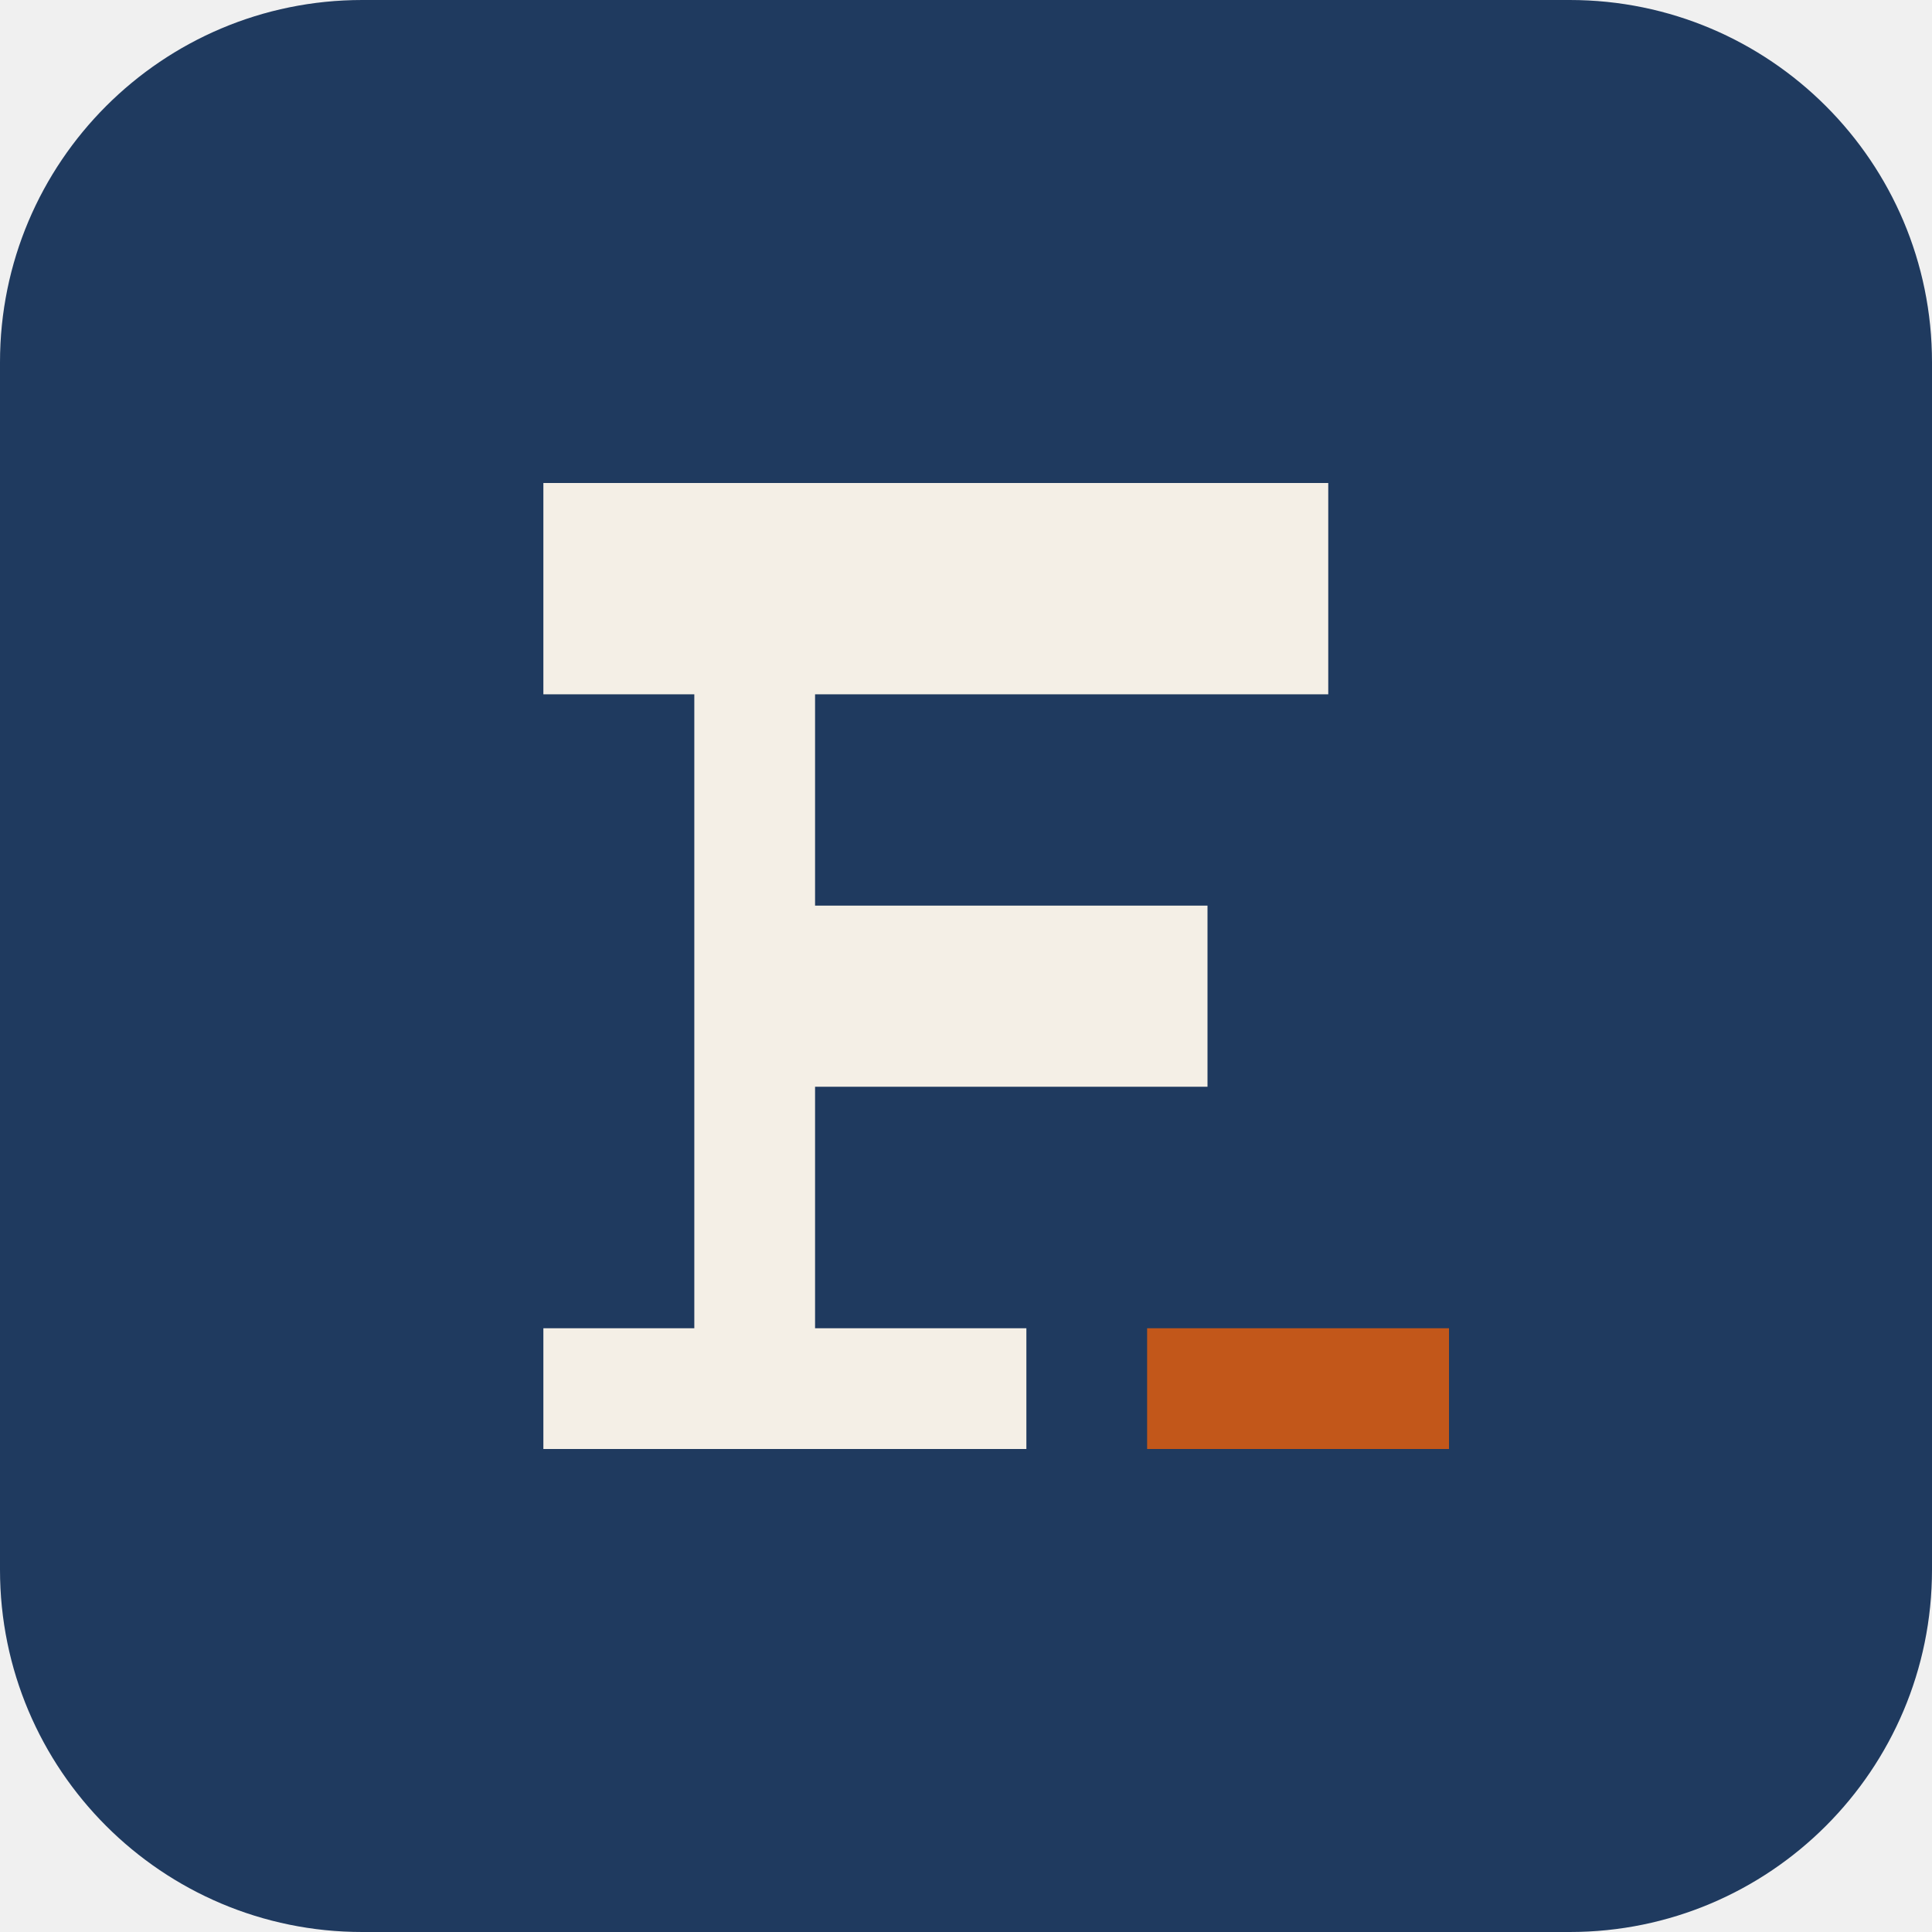
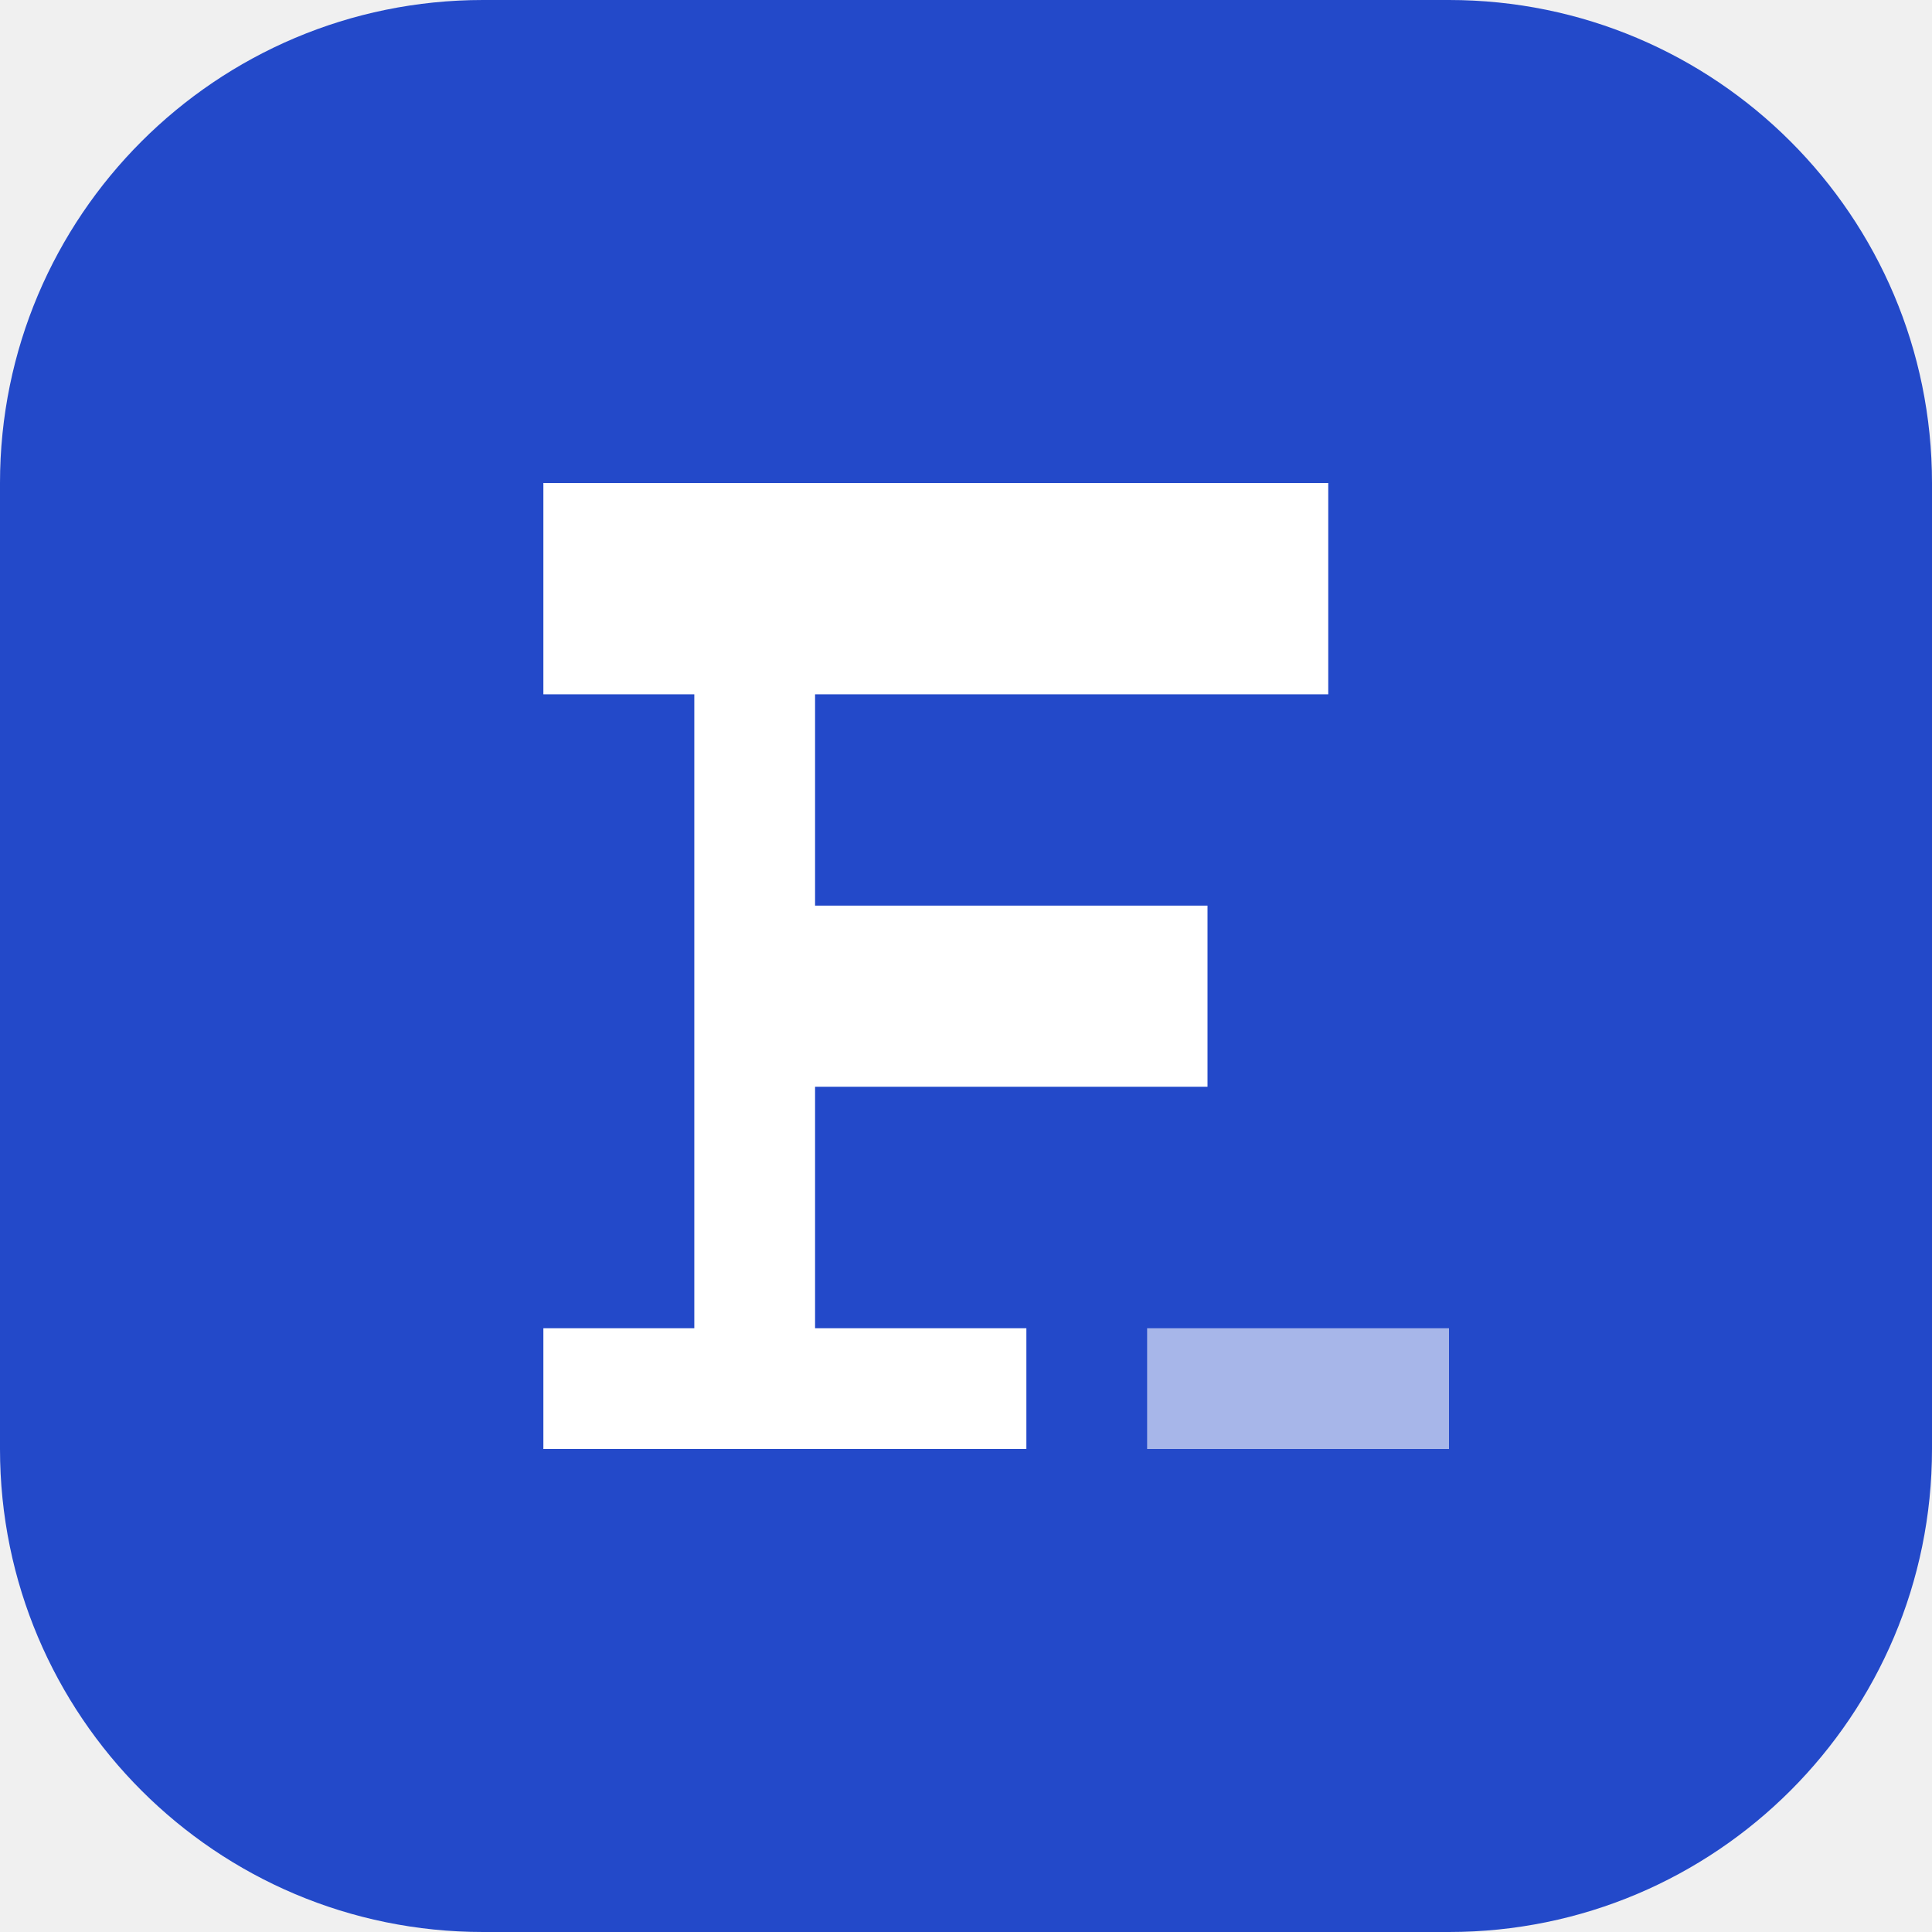
<svg xmlns="http://www.w3.org/2000/svg" viewBox="0 0 32 32">
-   <rect width="32" height="32" rx="6" fill="#1F3A5F" />
-   <path fill="#F4EFE6" d="M9 8h13v3.5h-8.5V15H20v3h-6.5v4H17v2H9v-2h2.5V11.5H9z" />
-   <rect x="19" y="22" width="5" height="2" fill="#C2571A" />
+   <rect width="32" height="32" rx="8" fill="#2349C9" />
+   <path fill="#FFFFFF" d="M9 8h13v3.5h-8.5V15H20v3h-6.5v4H17v2H9v-2h2.5V11.5H9z" />
+   <rect x="19" y="22" width="5" height="2" fill="#FFFFFF" fill-opacity="0.6" />
</svg>
